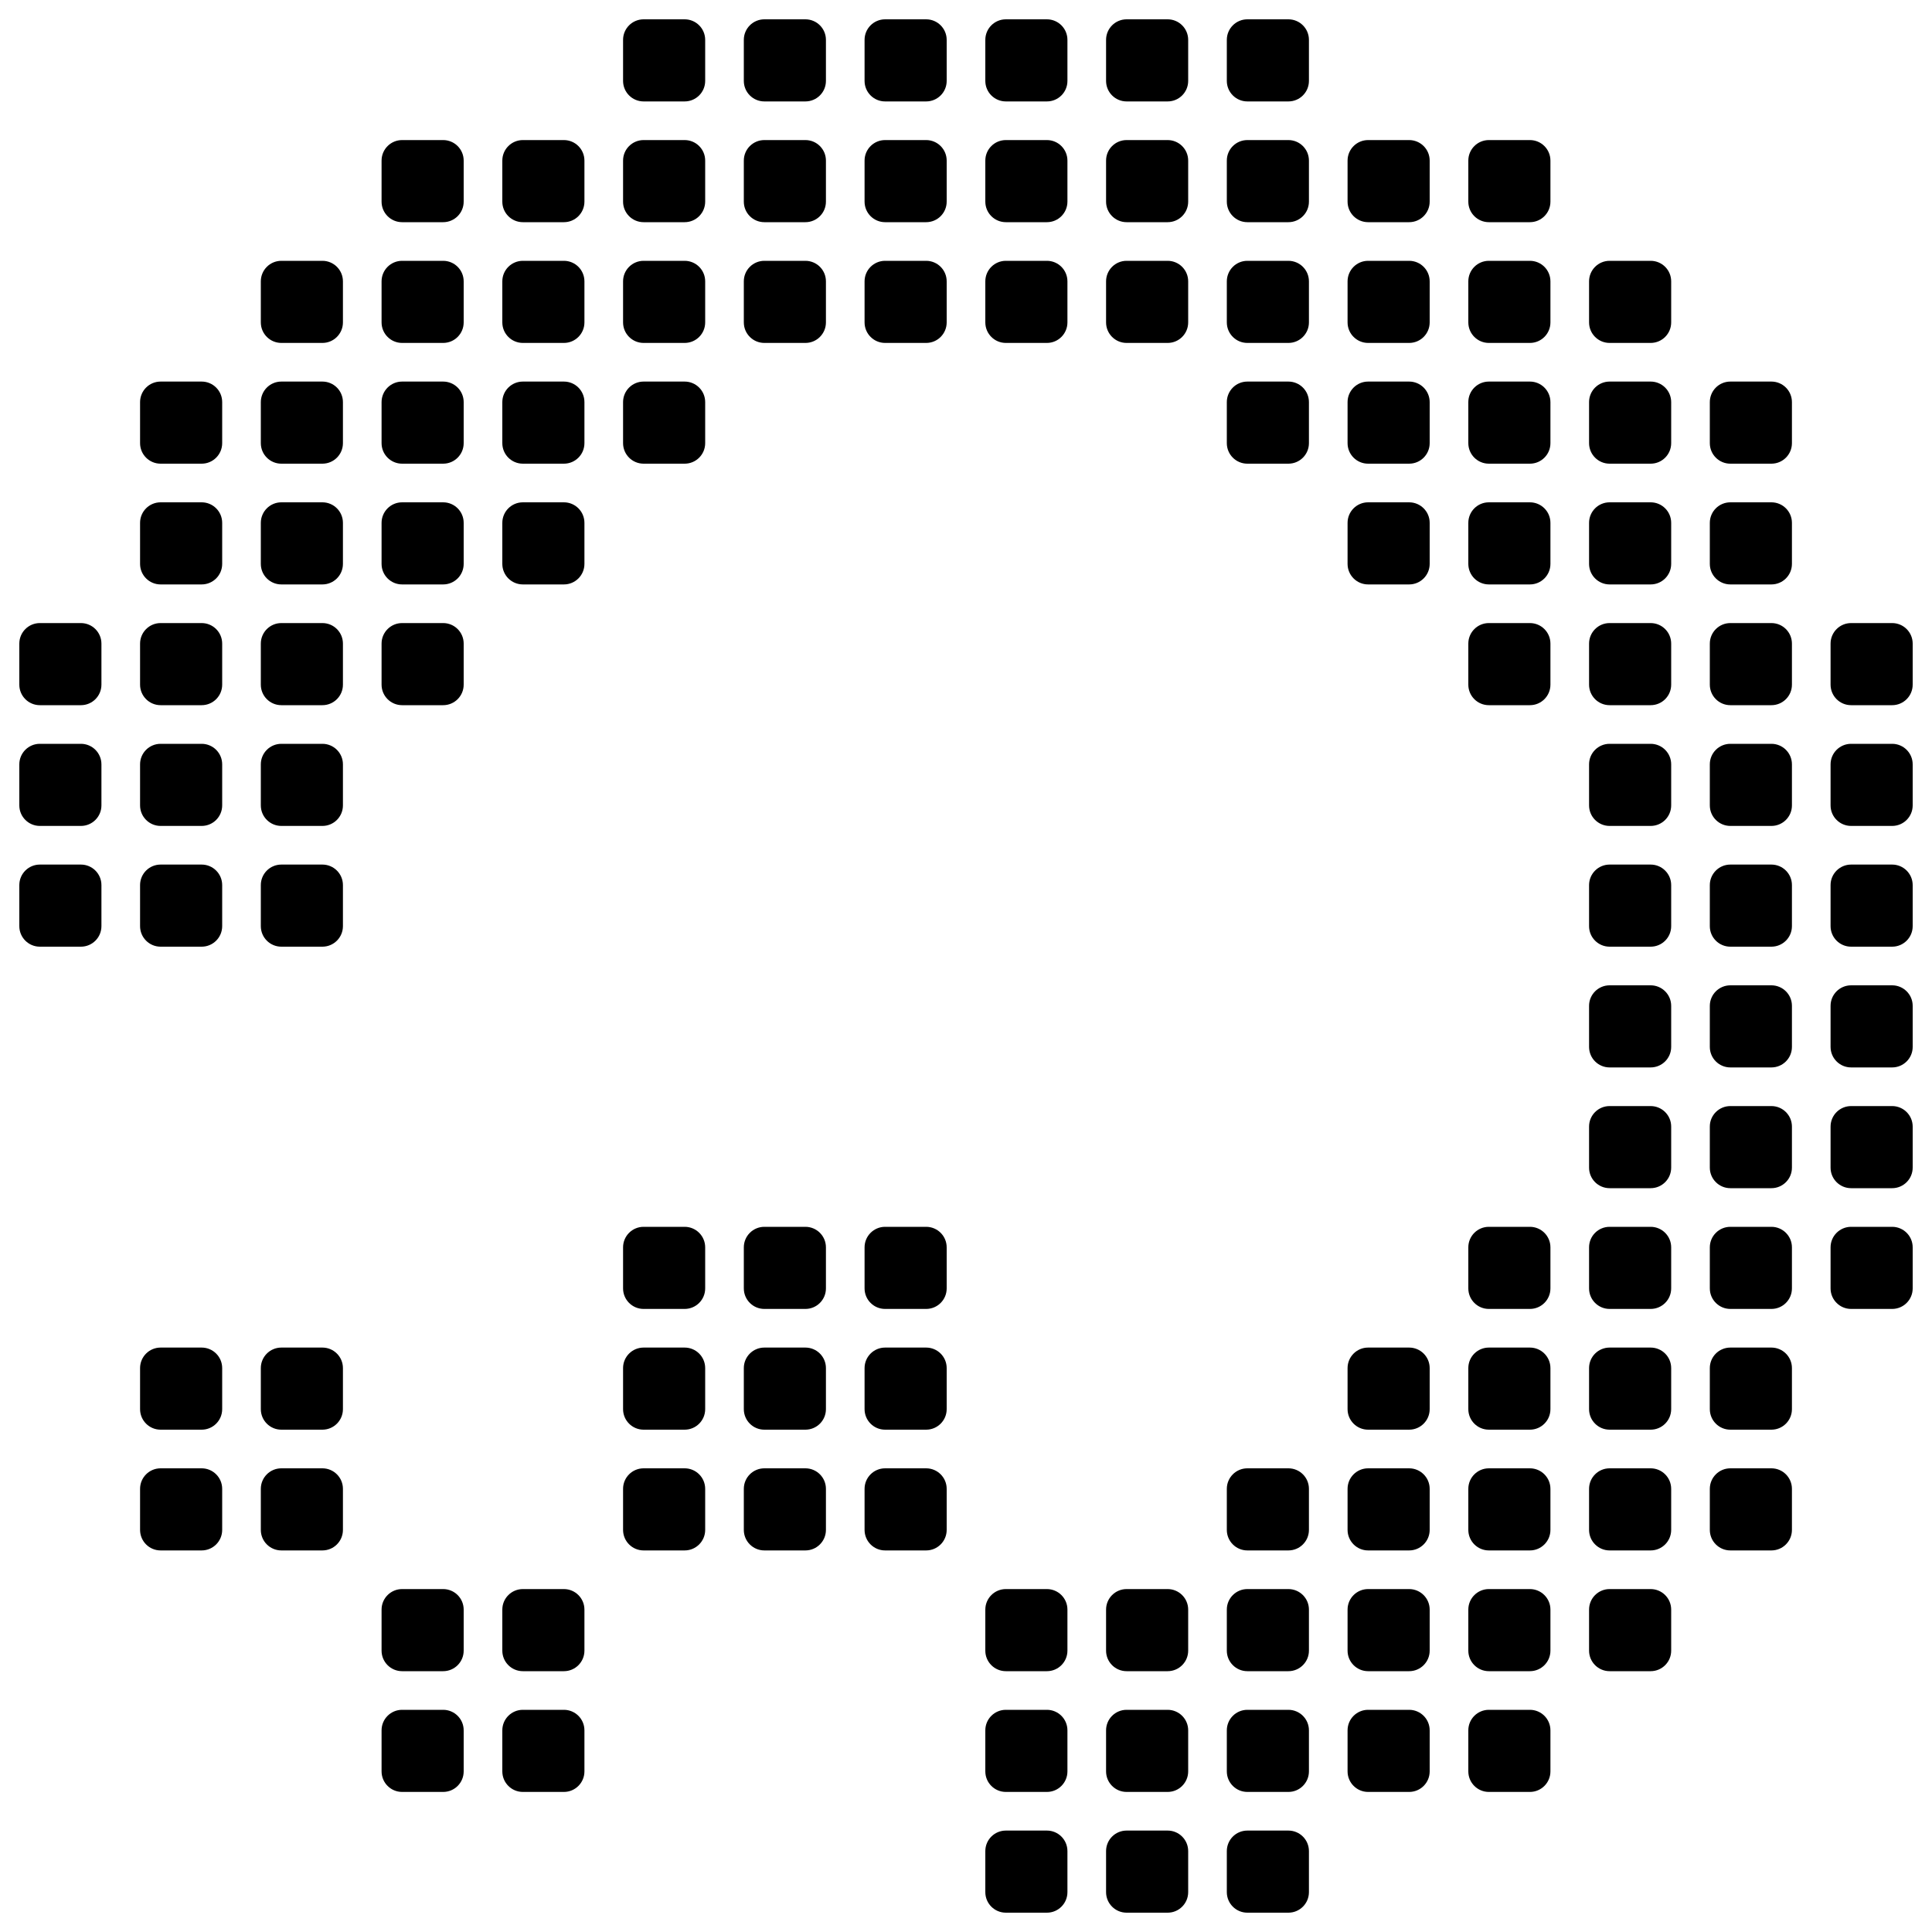
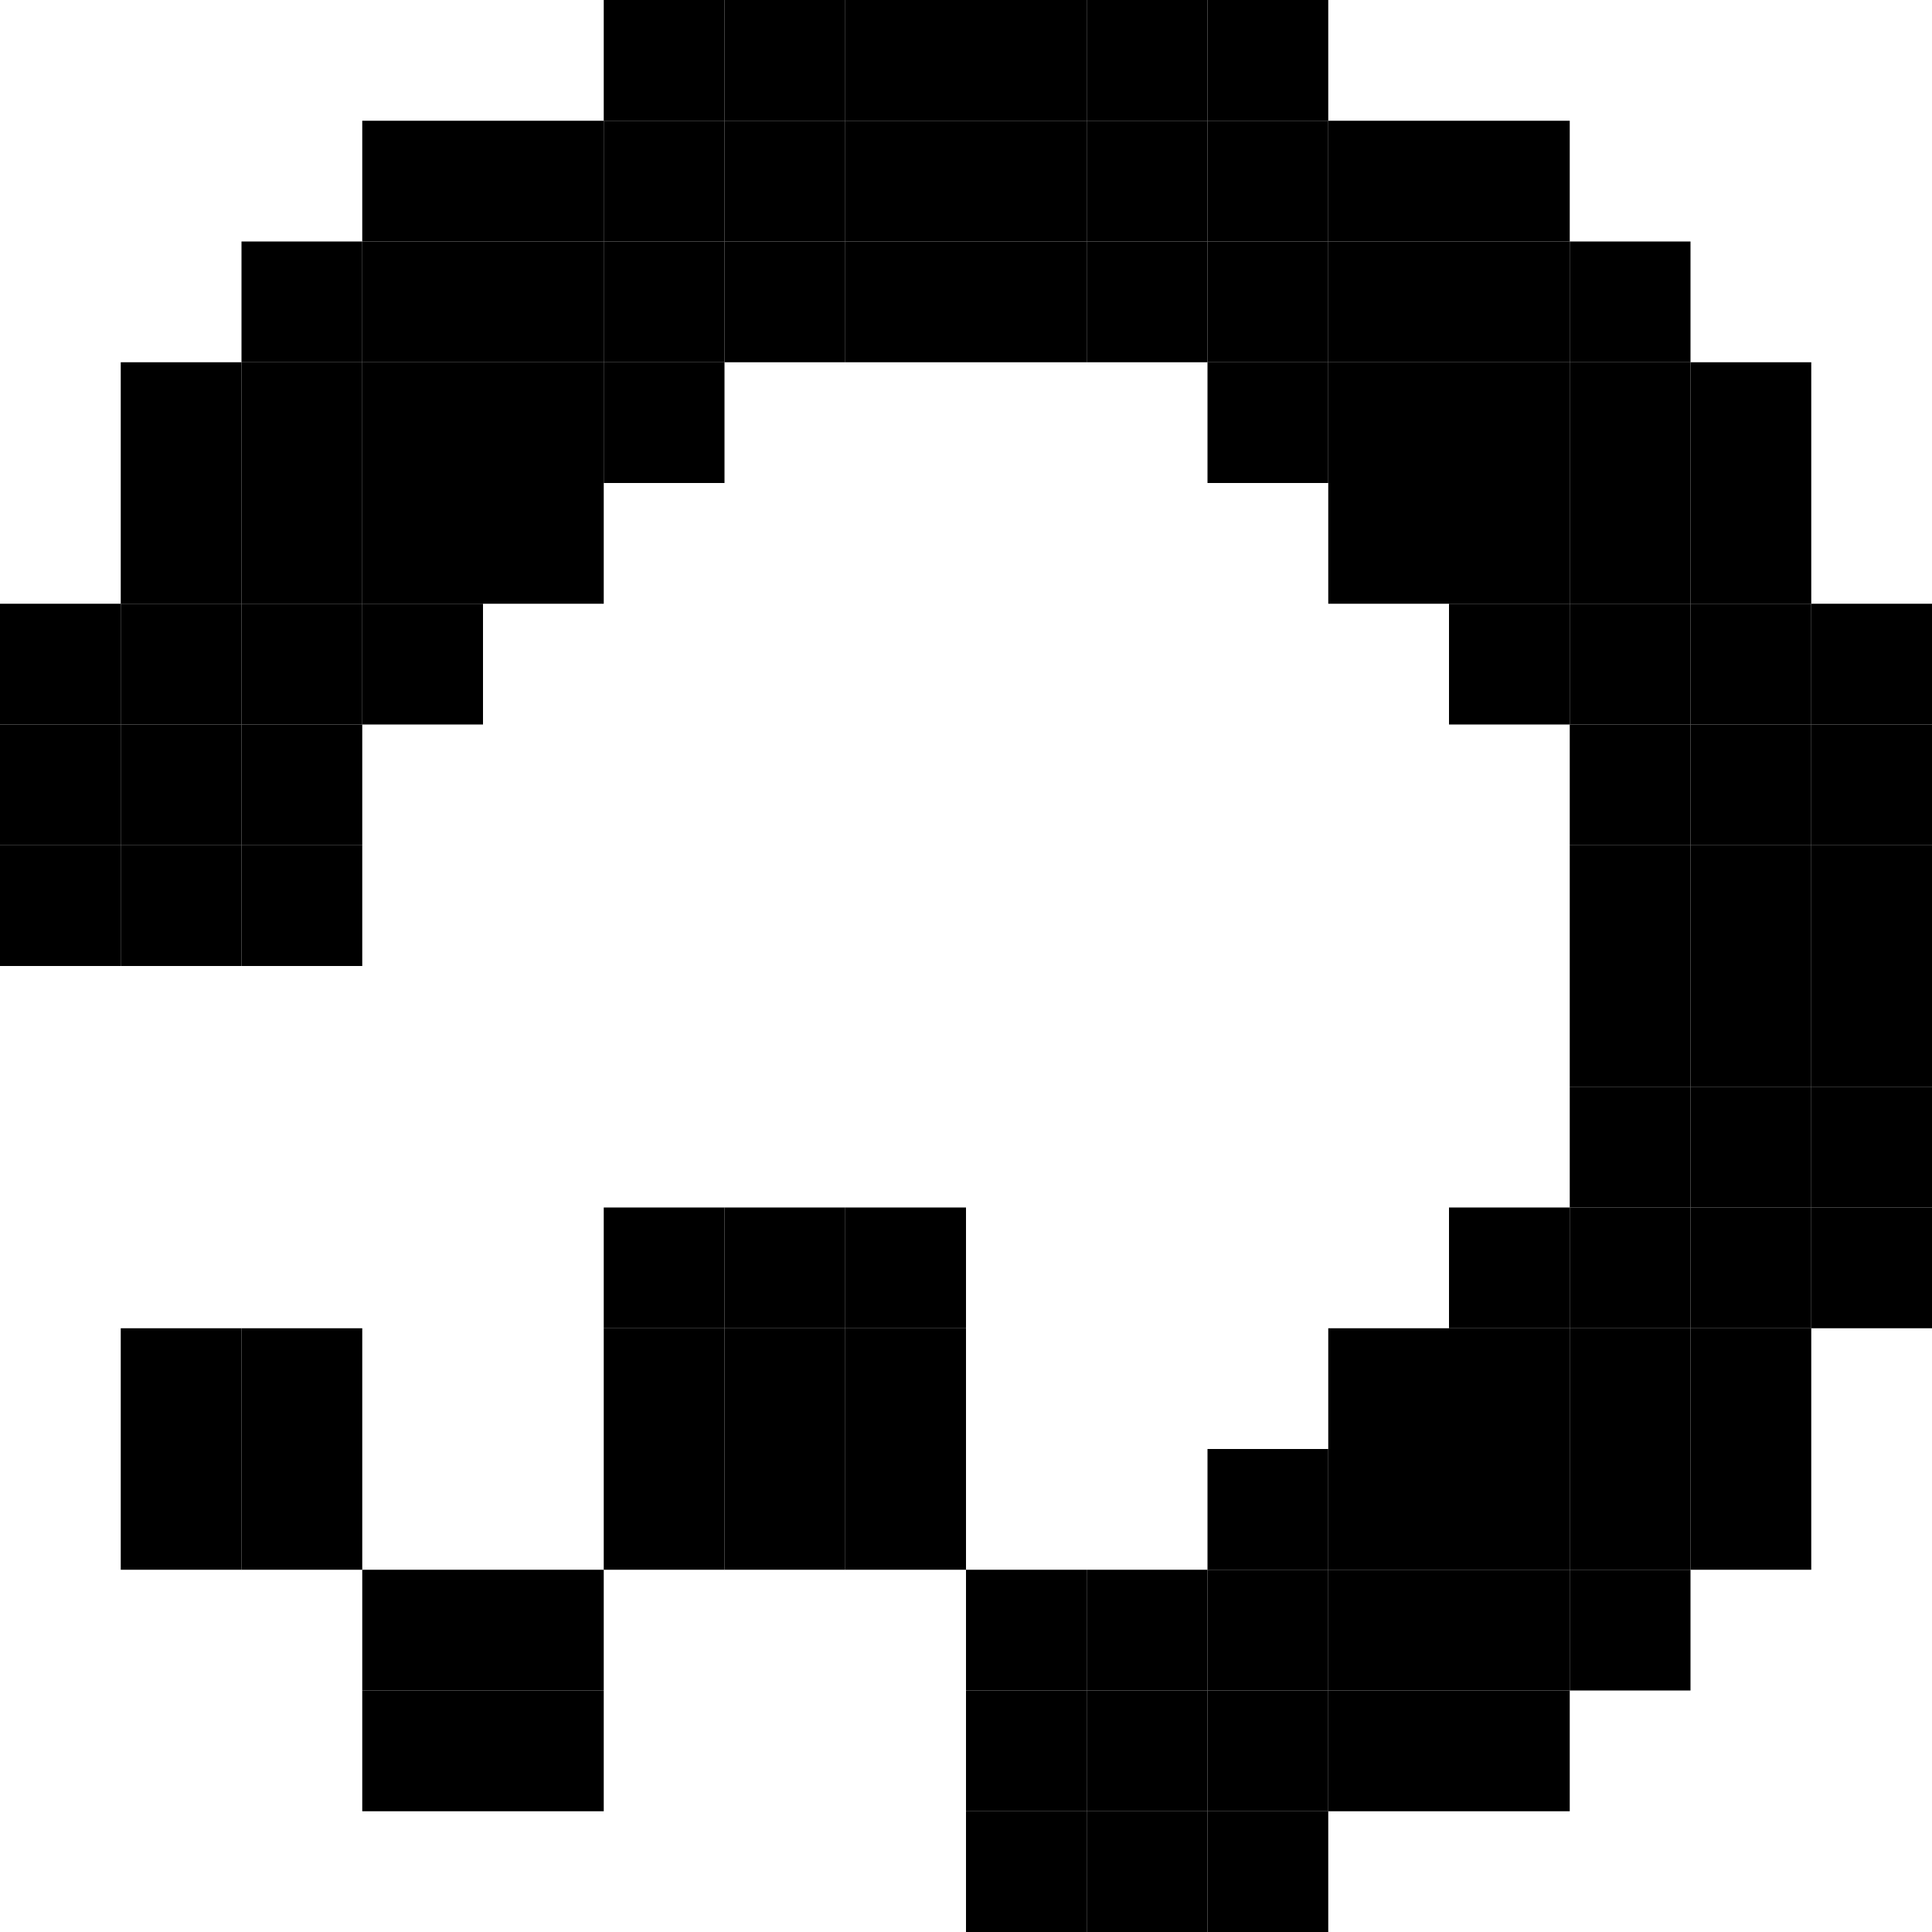
<svg xmlns="http://www.w3.org/2000/svg" viewBox="0 0 16 16" width="128" height="128" fill="currentColor" aria-hidden="true">
  <style>
.dsh-pl-tw{animation-name:dsh-pl-twinkle;animation-iteration-count:infinite;animation-timing-function:cubic-bezier(.33,0,.25,1)}
@keyframes dsh-pl-twinkle{0%,62%,100%{opacity:0.22}9%{opacity:1}}
@media (prefers-reduced-motion: reduce){.dsh-pl-tw{animation:none}}
</style>
-   <rect class="dsh-pl-tw" style="animation-duration:2.73s;animation-delay:-1.82s" x="5.16" y="0.16" width="0.68" height="0.68" rx="0.17" />
-   <rect class="dsh-pl-tw" style="animation-duration:2.3s;animation-delay:-1.88s" x="6.16" y="0.16" width="0.68" height="0.68" rx="0.17" />
-   <rect class="dsh-pl-tw" style="animation-duration:1.78s;animation-delay:-1.78s" x="7.16" y="0.16" width="0.68" height="0.68" rx="0.17" />
-   <rect class="dsh-pl-tw" style="animation-duration:2.04s;animation-delay:-1.2s" x="8.16" y="0.16" width="0.68" height="0.68" rx="0.17" />
-   <rect class="dsh-pl-tw" style="animation-duration:2.33s;animation-delay:-0.21s" x="9.16" y="0.16" width="0.68" height="0.68" rx="0.17" />
-   <rect class="dsh-pl-tw" style="animation-duration:2.23s;animation-delay:-0.25s" x="10.16" y="0.16" width="0.68" height="0.68" rx="0.17" />
-   <rect class="dsh-pl-tw" style="animation-duration:1.94s;animation-delay:-1.23s" x="3.16" y="1.16" width="0.68" height="0.68" rx="0.17" />
-   <rect class="dsh-pl-tw" style="animation-duration:3.27s;animation-delay:-1.54s" x="4.16" y="1.16" width="0.68" height="0.68" rx="0.17" />
-   <rect class="dsh-pl-tw" style="animation-duration:3.16s;animation-delay:-3.07s" x="5.16" y="1.16" width="0.68" height="0.68" rx="0.17" />
-   <rect class="dsh-pl-tw" style="animation-duration:2.91s;animation-delay:-2.2s" x="6.16" y="1.16" width="0.68" height="0.68" rx="0.17" />
-   <rect class="dsh-pl-tw" style="animation-duration:2.51s;animation-delay:-0.16s" x="7.16" y="1.16" width="0.68" height="0.68" rx="0.17" />
-   <rect class="dsh-pl-tw" style="animation-duration:2.01s;animation-delay:-0.05s" x="8.16" y="1.16" width="0.68" height="0.68" rx="0.17" />
-   <rect class="dsh-pl-tw" style="animation-duration:2.15s;animation-delay:-1.76s" x="9.16" y="1.16" width="0.68" height="0.68" rx="0.17" />
-   <rect class="dsh-pl-tw" style="animation-duration:2.63s;animation-delay:-0.6s" x="10.16" y="1.16" width="0.68" height="0.68" rx="0.17" />
-   <rect class="dsh-pl-tw" style="animation-duration:1.93s;animation-delay:-0.16s" x="11.16" y="1.16" width="0.68" height="0.68" rx="0.17" />
-   <rect class="dsh-pl-tw" style="animation-duration:2.07s;animation-delay:-1.72s" x="12.16" y="1.16" width="0.68" height="0.68" rx="0.17" />
-   <rect class="dsh-pl-tw" style="animation-duration:2.51s;animation-delay:-0.6s" x="2.16" y="2.16" width="0.68" height="0.68" rx="0.17" />
-   <rect class="dsh-pl-tw" style="animation-duration:1.99s;animation-delay:-1.74s" x="3.16" y="2.16" width="0.68" height="0.68" rx="0.17" />
-   <rect class="dsh-pl-tw" style="animation-duration:3.3s;animation-delay:-0.96s" x="4.16" y="2.16" width="0.68" height="0.68" rx="0.17" />
-   <rect class="dsh-pl-tw" style="animation-duration:2.78s;animation-delay:-0.19s" x="5.16" y="2.16" width="0.68" height="0.68" rx="0.17" />
-   <rect class="dsh-pl-tw" style="animation-duration:2.47s;animation-delay:-0.19s" x="6.16" y="2.16" width="0.68" height="0.68" rx="0.17" />
-   <rect class="dsh-pl-tw" style="animation-duration:2.72s;animation-delay:-2.67s" x="7.16" y="2.16" width="0.68" height="0.68" rx="0.17" />
-   <rect class="dsh-pl-tw" style="animation-duration:1.7s;animation-delay:-0.56s" x="8.16" y="2.16" width="0.68" height="0.68" rx="0.17" />
-   <rect class="dsh-pl-tw" style="animation-duration:2.4s;animation-delay:-0.56s" x="9.16" y="2.16" width="0.68" height="0.68" rx="0.17" />
-   <rect class="dsh-pl-tw" style="animation-duration:3.11s;animation-delay:-0.5s" x="10.16" y="2.16" width="0.68" height="0.68" rx="0.17" />
-   <rect class="dsh-pl-tw" style="animation-duration:1.67s;animation-delay:-1.31s" x="11.16" y="2.16" width="0.68" height="0.68" rx="0.17" />
-   <rect class="dsh-pl-tw" style="animation-duration:1.67s;animation-delay:-0.81s" x="12.16" y="2.16" width="0.68" height="0.68" rx="0.17" />
-   <rect class="dsh-pl-tw" style="animation-duration:2.2s;animation-delay:-0.17s" x="13.16" y="2.16" width="0.68" height="0.68" rx="0.17" />
-   <rect class="dsh-pl-tw" style="animation-duration:1.99s;animation-delay:-1.31s" x="1.16" y="3.16" width="0.68" height="0.68" rx="0.17" />
-   <rect class="dsh-pl-tw" style="animation-duration:2.58s;animation-delay:-0.43s" x="2.16" y="3.16" width="0.68" height="0.68" rx="0.17" />
-   <rect class="dsh-pl-tw" style="animation-duration:2s;animation-delay:-0.16s" x="3.16" y="3.16" width="0.68" height="0.68" rx="0.17" />
-   <rect class="dsh-pl-tw" style="animation-duration:2.77s;animation-delay:-1.4s" x="4.16" y="3.16" width="0.68" height="0.68" rx="0.17" />
-   <rect class="dsh-pl-tw" style="animation-duration:3.18s;animation-delay:-2.07s" x="5.16" y="3.16" width="0.68" height="0.68" rx="0.17" />
-   <rect class="dsh-pl-tw" style="animation-duration:2.22s;animation-delay:-1.14s" x="10.16" y="3.16" width="0.68" height="0.68" rx="0.17" />
-   <rect class="dsh-pl-tw" style="animation-duration:2.38s;animation-delay:-2.29s" x="11.16" y="3.16" width="0.68" height="0.68" rx="0.17" />
-   <rect class="dsh-pl-tw" style="animation-duration:1.86s;animation-delay:-1.53s" x="12.16" y="3.16" width="0.68" height="0.68" rx="0.17" />
-   <rect class="dsh-pl-tw" style="animation-duration:2.58s;animation-delay:-1.11s" x="13.16" y="3.16" width="0.68" height="0.68" rx="0.17" />
-   <rect class="dsh-pl-tw" style="animation-duration:2.53s;animation-delay:-0.19s" x="14.16" y="3.16" width="0.68" height="0.68" rx="0.17" />
-   <rect class="dsh-pl-tw" style="animation-duration:3.24s;animation-delay:-0.62s" x="1.16" y="4.16" width="0.68" height="0.68" rx="0.17" />
-   <rect class="dsh-pl-tw" style="animation-duration:2.33s;animation-delay:-1.09s" x="2.16" y="4.16" width="0.68" height="0.68" rx="0.17" />
-   <rect class="dsh-pl-tw" style="animation-duration:2.08s;animation-delay:-1.71s" x="3.16" y="4.16" width="0.68" height="0.68" rx="0.17" />
-   <rect class="dsh-pl-tw" style="animation-duration:2.21s;animation-delay:-0.15s" x="4.16" y="4.16" width="0.68" height="0.68" rx="0.17" />
-   <rect class="dsh-pl-tw" style="animation-duration:2.34s;animation-delay:-1.82s" x="11.16" y="4.16" width="0.68" height="0.68" rx="0.17" />
-   <rect class="dsh-pl-tw" style="animation-duration:2.09s;animation-delay:-1.95s" x="12.16" y="4.16" width="0.68" height="0.68" rx="0.17" />
-   <rect class="dsh-pl-tw" style="animation-duration:1.72s;animation-delay:-1.03s" x="13.16" y="4.16" width="0.68" height="0.68" rx="0.17" />
-   <rect class="dsh-pl-tw" style="animation-duration:3.33s;animation-delay:-0.55s" x="14.16" y="4.16" width="0.68" height="0.68" rx="0.17" />
-   <rect class="dsh-pl-tw" style="animation-duration:2.01s;animation-delay:-1.49s" x="0.16" y="5.16" width="0.68" height="0.68" rx="0.17" />
-   <rect class="dsh-pl-tw" style="animation-duration:2.54s;animation-delay:-0.5s" x="1.16" y="5.16" width="0.68" height="0.68" rx="0.17" />
-   <rect class="dsh-pl-tw" style="animation-duration:3.37s;animation-delay:-0.93s" x="2.16" y="5.16" width="0.68" height="0.68" rx="0.17" />
-   <rect class="dsh-pl-tw" style="animation-duration:2.38s;animation-delay:-1.1s" x="3.16" y="5.16" width="0.68" height="0.68" rx="0.17" />
-   <rect class="dsh-pl-tw" style="animation-duration:2.22s;animation-delay:-1.43s" x="12.16" y="5.16" width="0.68" height="0.68" rx="0.17" />
-   <rect class="dsh-pl-tw" style="animation-duration:1.67s;animation-delay:-0.2s" x="13.16" y="5.16" width="0.68" height="0.68" rx="0.17" />
-   <rect class="dsh-pl-tw" style="animation-duration:3.08s;animation-delay:-2.58s" x="14.16" y="5.16" width="0.68" height="0.68" rx="0.17" />
-   <rect class="dsh-pl-tw" style="animation-duration:3.3s;animation-delay:-0.88s" x="15.16" y="5.16" width="0.68" height="0.68" rx="0.17" />
-   <rect class="dsh-pl-tw" style="animation-duration:2.64s;animation-delay:-0.34s" x="0.16" y="6.16" width="0.68" height="0.68" rx="0.17" />
-   <rect class="dsh-pl-tw" style="animation-duration:2.42s;animation-delay:-0.94s" x="1.16" y="6.16" width="0.68" height="0.68" rx="0.17" />
-   <rect class="dsh-pl-tw" style="animation-duration:3.31s;animation-delay:-2.01s" x="2.16" y="6.16" width="0.68" height="0.68" rx="0.17" />
-   <rect class="dsh-pl-tw" style="animation-duration:2.33s;animation-delay:-1.93s" x="13.16" y="6.16" width="0.68" height="0.68" rx="0.17" />
-   <rect class="dsh-pl-tw" style="animation-duration:2.12s;animation-delay:-1.65s" x="14.16" y="6.16" width="0.68" height="0.68" rx="0.17" />
-   <rect class="dsh-pl-tw" style="animation-duration:2.85s;animation-delay:-0.6s" x="15.16" y="6.16" width="0.68" height="0.68" rx="0.17" />
-   <rect class="dsh-pl-tw" style="animation-duration:3.16s;animation-delay:-2.63s" x="0.16" y="7.16" width="0.68" height="0.68" rx="0.17" />
-   <rect class="dsh-pl-tw" style="animation-duration:2.86s;animation-delay:-0.33s" x="1.16" y="7.16" width="0.68" height="0.68" rx="0.17" />
-   <rect class="dsh-pl-tw" style="animation-duration:2.27s;animation-delay:-1.4s" x="2.16" y="7.16" width="0.68" height="0.68" rx="0.17" />
-   <rect class="dsh-pl-tw" style="animation-duration:2.42s;animation-delay:-2.23s" x="13.16" y="7.16" width="0.68" height="0.68" rx="0.17" />
-   <rect class="dsh-pl-tw" style="animation-duration:3.05s;animation-delay:-0.49s" x="14.16" y="7.16" width="0.68" height="0.68" rx="0.17" />
-   <rect class="dsh-pl-tw" style="animation-duration:2.57s;animation-delay:-1.4s" x="15.16" y="7.16" width="0.68" height="0.68" rx="0.17" />
-   <rect class="dsh-pl-tw" style="animation-duration:1.6s;animation-delay:-0.07s" x="13.16" y="8.16" width="0.68" height="0.68" rx="0.17" />
-   <rect class="dsh-pl-tw" style="animation-duration:3.12s;animation-delay:-0.84s" x="14.16" y="8.16" width="0.68" height="0.68" rx="0.17" />
-   <rect class="dsh-pl-tw" style="animation-duration:1.64s;animation-delay:-0.28s" x="15.16" y="8.16" width="0.68" height="0.68" rx="0.17" />
-   <rect class="dsh-pl-tw" style="animation-duration:2.29s;animation-delay:-0.2s" x="13.16" y="9.16" width="0.68" height="0.68" rx="0.17" />
-   <rect class="dsh-pl-tw" style="animation-duration:2.68s;animation-delay:-2.68s" x="14.16" y="9.16" width="0.68" height="0.68" rx="0.17" />
-   <rect class="dsh-pl-tw" style="animation-duration:2.37s;animation-delay:-1.11s" x="15.16" y="9.16" width="0.68" height="0.68" rx="0.17" />
-   <rect class="dsh-pl-tw" style="animation-duration:1.86s;animation-delay:-0.43s" x="5.16" y="10.16" width="0.68" height="0.68" rx="0.17" />
-   <rect class="dsh-pl-tw" style="animation-duration:3.3s;animation-delay:-1.22s" x="6.16" y="10.16" width="0.68" height="0.68" rx="0.17" />
-   <rect class="dsh-pl-tw" style="animation-duration:1.75s;animation-delay:-0.56s" x="7.16" y="10.16" width="0.68" height="0.68" rx="0.17" />
-   <rect class="dsh-pl-tw" style="animation-duration:1.75s;animation-delay:-0.08s" x="12.16" y="10.16" width="0.68" height="0.68" rx="0.17" />
-   <rect class="dsh-pl-tw" style="animation-duration:2.46s;animation-delay:-0.21s" x="13.16" y="10.16" width="0.68" height="0.68" rx="0.17" />
-   <rect class="dsh-pl-tw" style="animation-duration:2.22s;animation-delay:-0.19s" x="14.16" y="10.16" width="0.68" height="0.68" rx="0.17" />
-   <rect class="dsh-pl-tw" style="animation-duration:2.08s;animation-delay:-0.66s" x="15.16" y="10.16" width="0.68" height="0.68" rx="0.17" />
-   <rect class="dsh-pl-tw" style="animation-duration:2.04s;animation-delay:-1.5s" x="1.16" y="11.16" width="0.68" height="0.68" rx="0.17" />
-   <rect class="dsh-pl-tw" style="animation-duration:2.03s;animation-delay:-0.69s" x="2.16" y="11.16" width="0.68" height="0.68" rx="0.17" />
-   <rect class="dsh-pl-tw" style="animation-duration:2.35s;animation-delay:-1.48s" x="5.16" y="11.16" width="0.68" height="0.68" rx="0.17" />
-   <rect class="dsh-pl-tw" style="animation-duration:2.28s;animation-delay:-2.15s" x="6.16" y="11.16" width="0.68" height="0.68" rx="0.17" />
-   <rect class="dsh-pl-tw" style="animation-duration:1.7s;animation-delay:-0.7s" x="7.16" y="11.16" width="0.68" height="0.68" rx="0.17" />
-   <rect class="dsh-pl-tw" style="animation-duration:2.36s;animation-delay:-1.75s" x="11.16" y="11.16" width="0.68" height="0.68" rx="0.17" />
-   <rect class="dsh-pl-tw" style="animation-duration:2.9s;animation-delay:-2.72s" x="12.16" y="11.16" width="0.68" height="0.68" rx="0.17" />
-   <rect class="dsh-pl-tw" style="animation-duration:2.82s;animation-delay:-1.15s" x="13.16" y="11.16" width="0.68" height="0.68" rx="0.17" />
-   <rect class="dsh-pl-tw" style="animation-duration:2.63s;animation-delay:-0.88s" x="14.16" y="11.16" width="0.68" height="0.68" rx="0.17" />
-   <rect class="dsh-pl-tw" style="animation-duration:3.3s;animation-delay:-2.23s" x="1.16" y="12.16" width="0.68" height="0.68" rx="0.17" />
-   <rect class="dsh-pl-tw" style="animation-duration:1.66s;animation-delay:-0.97s" x="2.16" y="12.16" width="0.68" height="0.68" rx="0.17" />
-   <rect class="dsh-pl-tw" style="animation-duration:2.07s;animation-delay:-1.04s" x="5.16" y="12.16" width="0.68" height="0.68" rx="0.17" />
-   <rect class="dsh-pl-tw" style="animation-duration:3.35s;animation-delay:-3.28s" x="6.16" y="12.16" width="0.68" height="0.68" rx="0.17" />
-   <rect class="dsh-pl-tw" style="animation-duration:2.54s;animation-delay:-0.19s" x="7.16" y="12.16" width="0.68" height="0.68" rx="0.17" />
-   <rect class="dsh-pl-tw" style="animation-duration:2.53s;animation-delay:-0.69s" x="10.16" y="12.16" width="0.68" height="0.68" rx="0.17" />
-   <rect class="dsh-pl-tw" style="animation-duration:3.01s;animation-delay:-0.46s" x="11.16" y="12.16" width="0.68" height="0.68" rx="0.17" />
-   <rect class="dsh-pl-tw" style="animation-duration:2.88s;animation-delay:-0.89s" x="12.16" y="12.16" width="0.68" height="0.68" rx="0.17" />
-   <rect class="dsh-pl-tw" style="animation-duration:2.82s;animation-delay:-0.35s" x="13.16" y="12.16" width="0.68" height="0.68" rx="0.17" />
-   <rect class="dsh-pl-tw" style="animation-duration:2.59s;animation-delay:-1.26s" x="14.16" y="12.16" width="0.68" height="0.68" rx="0.17" />
-   <rect class="dsh-pl-tw" style="animation-duration:2.03s;animation-delay:-0.84s" x="3.16" y="13.16" width="0.68" height="0.68" rx="0.17" />
-   <rect class="dsh-pl-tw" style="animation-duration:2.3s;animation-delay:-0.06s" x="4.16" y="13.16" width="0.68" height="0.68" rx="0.17" />
-   <rect class="dsh-pl-tw" style="animation-duration:3.15s;animation-delay:-2.87s" x="8.16" y="13.16" width="0.68" height="0.68" rx="0.17" />
-   <rect class="dsh-pl-tw" style="animation-duration:2.67s;animation-delay:-1.6s" x="9.16" y="13.16" width="0.68" height="0.68" rx="0.17" />
-   <rect class="dsh-pl-tw" style="animation-duration:2.9s;animation-delay:-2.67s" x="10.16" y="13.16" width="0.68" height="0.68" rx="0.17" />
-   <rect class="dsh-pl-tw" style="animation-duration:2.12s;animation-delay:-2.08s" x="11.16" y="13.16" width="0.68" height="0.68" rx="0.17" />
-   <rect class="dsh-pl-tw" style="animation-duration:1.61s;animation-delay:-0.1s" x="12.16" y="13.16" width="0.68" height="0.68" rx="0.17" />
-   <rect class="dsh-pl-tw" style="animation-duration:2s;animation-delay:-1.05s" x="13.16" y="13.16" width="0.68" height="0.68" rx="0.17" />
-   <rect class="dsh-pl-tw" style="animation-duration:3.1s;animation-delay:-1.05s" x="3.16" y="14.16" width="0.68" height="0.68" rx="0.17" />
-   <rect class="dsh-pl-tw" style="animation-duration:2.97s;animation-delay:-2.64s" x="4.16" y="14.16" width="0.68" height="0.68" rx="0.17" />
-   <rect class="dsh-pl-tw" style="animation-duration:3.01s;animation-delay:-1.74s" x="8.16" y="14.16" width="0.68" height="0.68" rx="0.17" />
-   <rect class="dsh-pl-tw" style="animation-duration:2.57s;animation-delay:-1.92s" x="9.16" y="14.16" width="0.68" height="0.68" rx="0.17" />
-   <rect class="dsh-pl-tw" style="animation-duration:2.47s;animation-delay:-0.61s" x="10.16" y="14.16" width="0.68" height="0.68" rx="0.17" />
-   <rect class="dsh-pl-tw" style="animation-duration:2.25s;animation-delay:-2.19s" x="11.16" y="14.16" width="0.68" height="0.68" rx="0.17" />
-   <rect class="dsh-pl-tw" style="animation-duration:3.29s;animation-delay:-2.34s" x="12.16" y="14.16" width="0.68" height="0.68" rx="0.17" />
-   <rect class="dsh-pl-tw" style="animation-duration:3.31s;animation-delay:-0.66s" x="8.16" y="15.16" width="0.68" height="0.68" rx="0.17" />
-   <rect class="dsh-pl-tw" style="animation-duration:3.14s;animation-delay:-1.05s" x="9.16" y="15.16" width="0.68" height="0.68" rx="0.17" />
-   <rect class="dsh-pl-tw" style="animation-duration:2.75s;animation-delay:-2.69s" x="10.16" y="15.16" width="0.68" height="0.68" rx="0.17" />
+   <rect class="dsh-pl-tw" style="animation-duration:2.73s;animation-delay:-1.82s" x="5" y="0" width="1" height="1" clip-path="inset(10%)" />
+   <rect class="dsh-pl-tw" style="animation-duration:2.3s;animation-delay:-1.88s" x="6" y="0" width="1" height="1" clip-path="inset(10%)" />
+   <rect class="dsh-pl-tw" style="animation-duration:1.78s;animation-delay:-1.78s" x="7" y="0" width="1" height="1" clip-path="inset(10%)" />
+   <rect class="dsh-pl-tw" style="animation-duration:2.04s;animation-delay:-1.2s" x="8" y="0" width="1" height="1" clip-path="inset(10%)" />
+   <rect class="dsh-pl-tw" style="animation-duration:2.33s;animation-delay:-0.21s" x="9" y="0" width="1" height="1" clip-path="inset(10%)" />
+   <rect class="dsh-pl-tw" style="animation-duration:2.23s;animation-delay:-0.25s" x="10" y="0" width="1" height="1" clip-path="inset(10%)" />
+   <rect class="dsh-pl-tw" style="animation-duration:1.94s;animation-delay:-1.23s" x="3" y="1" width="1" height="1" clip-path="inset(10%)" />
+   <rect class="dsh-pl-tw" style="animation-duration:3.27s;animation-delay:-1.54s" x="4" y="1" width="1" height="1" clip-path="inset(10%)" />
+   <rect class="dsh-pl-tw" style="animation-duration:3.16s;animation-delay:-3.07s" x="5" y="1" width="1" height="1" clip-path="inset(10%)" />
+   <rect class="dsh-pl-tw" style="animation-duration:2.91s;animation-delay:-2.2s" x="6" y="1" width="1" height="1" clip-path="inset(10%)" />
+   <rect class="dsh-pl-tw" style="animation-duration:2.51s;animation-delay:-0.16s" x="7" y="1" width="1" height="1" clip-path="inset(10%)" />
+   <rect class="dsh-pl-tw" style="animation-duration:2.01s;animation-delay:-0.05s" x="8" y="1" width="1" height="1" clip-path="inset(10%)" />
+   <rect class="dsh-pl-tw" style="animation-duration:2.15s;animation-delay:-1.76s" x="9" y="1" width="1" height="1" clip-path="inset(10%)" />
+   <rect class="dsh-pl-tw" style="animation-duration:2.63s;animation-delay:-0.6s" x="10" y="1" width="1" height="1" clip-path="inset(10%)" />
+   <rect class="dsh-pl-tw" style="animation-duration:1.93s;animation-delay:-0.16s" x="11" y="1" width="1" height="1" clip-path="inset(10%)" />
+   <rect class="dsh-pl-tw" style="animation-duration:2.07s;animation-delay:-1.72s" x="12" y="1" width="1" height="1" clip-path="inset(10%)" />
+   <rect class="dsh-pl-tw" style="animation-duration:2.51s;animation-delay:-0.6s" x="2" y="2" width="1" height="1" clip-path="inset(10%)" />
+   <rect class="dsh-pl-tw" style="animation-duration:1.99s;animation-delay:-1.74s" x="3" y="2" width="1" height="1" clip-path="inset(10%)" />
+   <rect class="dsh-pl-tw" style="animation-duration:3.3s;animation-delay:-0.96s" x="4" y="2" width="1" height="1" clip-path="inset(10%)" />
+   <rect class="dsh-pl-tw" style="animation-duration:2.78s;animation-delay:-0.19s" x="5" y="2" width="1" height="1" clip-path="inset(10%)" />
+   <rect class="dsh-pl-tw" style="animation-duration:2.47s;animation-delay:-0.19s" x="6" y="2" width="1" height="1" clip-path="inset(10%)" />
+   <rect class="dsh-pl-tw" style="animation-duration:2.72s;animation-delay:-2.67s" x="7" y="2" width="1" height="1" clip-path="inset(10%)" />
+   <rect class="dsh-pl-tw" style="animation-duration:1.7s;animation-delay:-0.56s" x="8" y="2" width="1" height="1" clip-path="inset(10%)" />
+   <rect class="dsh-pl-tw" style="animation-duration:2.4s;animation-delay:-0.56s" x="9" y="2" width="1" height="1" clip-path="inset(10%)" />
+   <rect class="dsh-pl-tw" style="animation-duration:3.11s;animation-delay:-0.5s" x="10" y="2" width="1" height="1" clip-path="inset(10%)" />
+   <rect class="dsh-pl-tw" style="animation-duration:1.67s;animation-delay:-1.31s" x="11" y="2" width="1" height="1" clip-path="inset(10%)" />
+   <rect class="dsh-pl-tw" style="animation-duration:1.67s;animation-delay:-0.81s" x="12" y="2" width="1" height="1" clip-path="inset(10%)" />
+   <rect class="dsh-pl-tw" style="animation-duration:2.2s;animation-delay:-0.17s" x="13" y="2" width="1" height="1" clip-path="inset(10%)" />
+   <rect class="dsh-pl-tw" style="animation-duration:1.99s;animation-delay:-1.31s" x="1" y="3" width="1" height="1" clip-path="inset(10%)" />
+   <rect class="dsh-pl-tw" style="animation-duration:2.58s;animation-delay:-0.43s" x="2" y="3" width="1" height="1" clip-path="inset(10%)" />
+   <rect class="dsh-pl-tw" style="animation-duration:2s;animation-delay:-0.16s" x="3" y="3" width="1" height="1" clip-path="inset(10%)" />
+   <rect class="dsh-pl-tw" style="animation-duration:2.77s;animation-delay:-1.4s" x="4" y="3" width="1" height="1" clip-path="inset(10%)" />
+   <rect class="dsh-pl-tw" style="animation-duration:3.18s;animation-delay:-2.07s" x="5" y="3" width="1" height="1" clip-path="inset(10%)" />
+   <rect class="dsh-pl-tw" style="animation-duration:2.22s;animation-delay:-1.14s" x="10" y="3" width="1" height="1" clip-path="inset(10%)" />
+   <rect class="dsh-pl-tw" style="animation-duration:2.38s;animation-delay:-2.29s" x="11" y="3" width="1" height="1" clip-path="inset(10%)" />
+   <rect class="dsh-pl-tw" style="animation-duration:1.86s;animation-delay:-1.53s" x="12" y="3" width="1" height="1" clip-path="inset(10%)" />
+   <rect class="dsh-pl-tw" style="animation-duration:2.58s;animation-delay:-1.11s" x="13" y="3" width="1" height="1" clip-path="inset(10%)" />
+   <rect class="dsh-pl-tw" style="animation-duration:2.53s;animation-delay:-0.19s" x="14" y="3" width="1" height="1" clip-path="inset(10%)" />
+   <rect class="dsh-pl-tw" style="animation-duration:3.24s;animation-delay:-0.62s" x="1" y="4" width="1" height="1" clip-path="inset(10%)" />
+   <rect class="dsh-pl-tw" style="animation-duration:2.33s;animation-delay:-1.09s" x="2" y="4" width="1" height="1" clip-path="inset(10%)" />
+   <rect class="dsh-pl-tw" style="animation-duration:2.08s;animation-delay:-1.71s" x="3" y="4" width="1" height="1" clip-path="inset(10%)" />
+   <rect class="dsh-pl-tw" style="animation-duration:2.21s;animation-delay:-0.15s" x="4" y="4" width="1" height="1" clip-path="inset(10%)" />
+   <rect class="dsh-pl-tw" style="animation-duration:2.34s;animation-delay:-1.82s" x="11" y="4" width="1" height="1" clip-path="inset(10%)" />
+   <rect class="dsh-pl-tw" style="animation-duration:2.09s;animation-delay:-1.95s" x="12" y="4" width="1" height="1" clip-path="inset(10%)" />
+   <rect class="dsh-pl-tw" style="animation-duration:1.72s;animation-delay:-1.03s" x="13" y="4" width="1" height="1" clip-path="inset(10%)" />
+   <rect class="dsh-pl-tw" style="animation-duration:3.33s;animation-delay:-0.55s" x="14" y="4" width="1" height="1" clip-path="inset(10%)" />
+   <rect class="dsh-pl-tw" style="animation-duration:2.01s;animation-delay:-1.49s" x="0" y="5" width="1" height="1" clip-path="inset(10%)" />
+   <rect class="dsh-pl-tw" style="animation-duration:2.54s;animation-delay:-0.5s" x="1" y="5" width="1" height="1" clip-path="inset(10%)" />
+   <rect class="dsh-pl-tw" style="animation-duration:3.37s;animation-delay:-0.93s" x="2" y="5" width="1" height="1" clip-path="inset(10%)" />
+   <rect class="dsh-pl-tw" style="animation-duration:2.38s;animation-delay:-1.1s" x="3" y="5" width="1" height="1" clip-path="inset(10%)" />
+   <rect class="dsh-pl-tw" style="animation-duration:2.22s;animation-delay:-1.43s" x="12" y="5" width="1" height="1" clip-path="inset(10%)" />
+   <rect class="dsh-pl-tw" style="animation-duration:1.67s;animation-delay:-0.2s" x="13" y="5" width="1" height="1" clip-path="inset(10%)" />
+   <rect class="dsh-pl-tw" style="animation-duration:3.08s;animation-delay:-2.58s" x="14" y="5" width="1" height="1" clip-path="inset(10%)" />
+   <rect class="dsh-pl-tw" style="animation-duration:3.3s;animation-delay:-0.88s" x="15" y="5" width="1" height="1" clip-path="inset(10%)" />
+   <rect class="dsh-pl-tw" style="animation-duration:2.64s;animation-delay:-0.34s" x="0" y="6" width="1" height="1" clip-path="inset(10%)" />
+   <rect class="dsh-pl-tw" style="animation-duration:2.42s;animation-delay:-0.94s" x="1" y="6" width="1" height="1" clip-path="inset(10%)" />
+   <rect class="dsh-pl-tw" style="animation-duration:3.31s;animation-delay:-2.01s" x="2" y="6" width="1" height="1" clip-path="inset(10%)" />
+   <rect class="dsh-pl-tw" style="animation-duration:2.33s;animation-delay:-1.93s" x="13" y="6" width="1" height="1" clip-path="inset(10%)" />
+   <rect class="dsh-pl-tw" style="animation-duration:2.12s;animation-delay:-1.65s" x="14" y="6" width="1" height="1" clip-path="inset(10%)" />
+   <rect class="dsh-pl-tw" style="animation-duration:2.85s;animation-delay:-0.6s" x="15" y="6" width="1" height="1" clip-path="inset(10%)" />
+   <rect class="dsh-pl-tw" style="animation-duration:3.16s;animation-delay:-2.63s" x="0" y="7" width="1" height="1" clip-path="inset(10%)" />
+   <rect class="dsh-pl-tw" style="animation-duration:2.86s;animation-delay:-0.33s" x="1" y="7" width="1" height="1" clip-path="inset(10%)" />
+   <rect class="dsh-pl-tw" style="animation-duration:2.27s;animation-delay:-1.4s" x="2" y="7" width="1" height="1" clip-path="inset(10%)" />
+   <rect class="dsh-pl-tw" style="animation-duration:2.42s;animation-delay:-2.23s" x="13" y="7" width="1" height="1" clip-path="inset(10%)" />
+   <rect class="dsh-pl-tw" style="animation-duration:3.05s;animation-delay:-0.49s" x="14" y="7" width="1" height="1" clip-path="inset(10%)" />
+   <rect class="dsh-pl-tw" style="animation-duration:2.57s;animation-delay:-1.4s" x="15" y="7" width="1" height="1" clip-path="inset(10%)" />
+   <rect class="dsh-pl-tw" style="animation-duration:1.6s;animation-delay:-0.07s" x="13" y="8" width="1" height="1" clip-path="inset(10%)" />
+   <rect class="dsh-pl-tw" style="animation-duration:3.12s;animation-delay:-0.84s" x="14" y="8" width="1" height="1" clip-path="inset(10%)" />
+   <rect class="dsh-pl-tw" style="animation-duration:1.64s;animation-delay:-0.28s" x="15" y="8" width="1" height="1" clip-path="inset(10%)" />
+   <rect class="dsh-pl-tw" style="animation-duration:2.29s;animation-delay:-0.2s" x="13" y="9" width="1" height="1" clip-path="inset(10%)" />
+   <rect class="dsh-pl-tw" style="animation-duration:2.68s;animation-delay:-2.68s" x="14" y="9" width="1" height="1" clip-path="inset(10%)" />
+   <rect class="dsh-pl-tw" style="animation-duration:2.37s;animation-delay:-1.11s" x="15" y="9" width="1" height="1" clip-path="inset(10%)" />
+   <rect class="dsh-pl-tw" style="animation-duration:1.86s;animation-delay:-0.43s" x="5" y="10" width="1" height="1" clip-path="inset(10%)" />
+   <rect class="dsh-pl-tw" style="animation-duration:3.3s;animation-delay:-1.22s" x="6" y="10" width="1" height="1" clip-path="inset(10%)" />
+   <rect class="dsh-pl-tw" style="animation-duration:1.75s;animation-delay:-0.56s" x="7" y="10" width="1" height="1" clip-path="inset(10%)" />
+   <rect class="dsh-pl-tw" style="animation-duration:1.75s;animation-delay:-0.08s" x="12" y="10" width="1" height="1" clip-path="inset(10%)" />
+   <rect class="dsh-pl-tw" style="animation-duration:2.46s;animation-delay:-0.21s" x="13" y="10" width="1" height="1" clip-path="inset(10%)" />
+   <rect class="dsh-pl-tw" style="animation-duration:2.22s;animation-delay:-0.19s" x="14" y="10" width="1" height="1" clip-path="inset(10%)" />
+   <rect class="dsh-pl-tw" style="animation-duration:2.08s;animation-delay:-0.66s" x="15" y="10" width="1" height="1" clip-path="inset(10%)" />
+   <rect class="dsh-pl-tw" style="animation-duration:2.04s;animation-delay:-1.5s" x="1" y="11" width="1" height="1" clip-path="inset(10%)" />
+   <rect class="dsh-pl-tw" style="animation-duration:2.03s;animation-delay:-0.69s" x="2" y="11" width="1" height="1" clip-path="inset(10%)" />
+   <rect class="dsh-pl-tw" style="animation-duration:2.35s;animation-delay:-1.48s" x="5" y="11" width="1" height="1" clip-path="inset(10%)" />
+   <rect class="dsh-pl-tw" style="animation-duration:2.28s;animation-delay:-2.15s" x="6" y="11" width="1" height="1" clip-path="inset(10%)" />
+   <rect class="dsh-pl-tw" style="animation-duration:1.7s;animation-delay:-0.7s" x="7" y="11" width="1" height="1" clip-path="inset(10%)" />
+   <rect class="dsh-pl-tw" style="animation-duration:2.36s;animation-delay:-1.75s" x="11" y="11" width="1" height="1" clip-path="inset(10%)" />
+   <rect class="dsh-pl-tw" style="animation-duration:2.9s;animation-delay:-2.72s" x="12" y="11" width="1" height="1" clip-path="inset(10%)" />
+   <rect class="dsh-pl-tw" style="animation-duration:2.82s;animation-delay:-1.15s" x="13" y="11" width="1" height="1" clip-path="inset(10%)" />
+   <rect class="dsh-pl-tw" style="animation-duration:2.63s;animation-delay:-0.88s" x="14" y="11" width="1" height="1" clip-path="inset(10%)" />
+   <rect class="dsh-pl-tw" style="animation-duration:3.3s;animation-delay:-2.23s" x="1" y="12" width="1" height="1" clip-path="inset(10%)" />
+   <rect class="dsh-pl-tw" style="animation-duration:1.66s;animation-delay:-0.97s" x="2" y="12" width="1" height="1" clip-path="inset(10%)" />
+   <rect class="dsh-pl-tw" style="animation-duration:2.07s;animation-delay:-1.04s" x="5" y="12" width="1" height="1" clip-path="inset(10%)" />
+   <rect class="dsh-pl-tw" style="animation-duration:3.35s;animation-delay:-3.28s" x="6" y="12" width="1" height="1" clip-path="inset(10%)" />
+   <rect class="dsh-pl-tw" style="animation-duration:2.54s;animation-delay:-0.19s" x="7" y="12" width="1" height="1" clip-path="inset(10%)" />
+   <rect class="dsh-pl-tw" style="animation-duration:2.53s;animation-delay:-0.69s" x="10" y="12" width="1" height="1" clip-path="inset(10%)" />
+   <rect class="dsh-pl-tw" style="animation-duration:3.01s;animation-delay:-0.46s" x="11" y="12" width="1" height="1" clip-path="inset(10%)" />
+   <rect class="dsh-pl-tw" style="animation-duration:2.88s;animation-delay:-0.89s" x="12" y="12" width="1" height="1" clip-path="inset(10%)" />
+   <rect class="dsh-pl-tw" style="animation-duration:2.82s;animation-delay:-0.35s" x="13" y="12" width="1" height="1" clip-path="inset(10%)" />
+   <rect class="dsh-pl-tw" style="animation-duration:2.59s;animation-delay:-1.26s" x="14" y="12" width="1" height="1" clip-path="inset(10%)" />
+   <rect class="dsh-pl-tw" style="animation-duration:2.03s;animation-delay:-0.84s" x="3" y="13" width="1" height="1" clip-path="inset(10%)" />
+   <rect class="dsh-pl-tw" style="animation-duration:2.3s;animation-delay:-0.06s" x="4" y="13" width="1" height="1" clip-path="inset(10%)" />
+   <rect class="dsh-pl-tw" style="animation-duration:3.15s;animation-delay:-2.87s" x="8" y="13" width="1" height="1" clip-path="inset(10%)" />
+   <rect class="dsh-pl-tw" style="animation-duration:2.67s;animation-delay:-1.6s" x="9" y="13" width="1" height="1" clip-path="inset(10%)" />
+   <rect class="dsh-pl-tw" style="animation-duration:2.9s;animation-delay:-2.67s" x="10" y="13" width="1" height="1" clip-path="inset(10%)" />
+   <rect class="dsh-pl-tw" style="animation-duration:2.12s;animation-delay:-2.08s" x="11" y="13" width="1" height="1" clip-path="inset(10%)" />
+   <rect class="dsh-pl-tw" style="animation-duration:1.61s;animation-delay:-0.1s" x="12" y="13" width="1" height="1" clip-path="inset(10%)" />
+   <rect class="dsh-pl-tw" style="animation-duration:2s;animation-delay:-1.05s" x="13" y="13" width="1" height="1" clip-path="inset(10%)" />
+   <rect class="dsh-pl-tw" style="animation-duration:3.1s;animation-delay:-1.05s" x="3" y="14" width="1" height="1" clip-path="inset(10%)" />
+   <rect class="dsh-pl-tw" style="animation-duration:2.97s;animation-delay:-2.64s" x="4" y="14" width="1" height="1" clip-path="inset(10%)" />
+   <rect class="dsh-pl-tw" style="animation-duration:3.01s;animation-delay:-1.74s" x="8" y="14" width="1" height="1" clip-path="inset(10%)" />
+   <rect class="dsh-pl-tw" style="animation-duration:2.57s;animation-delay:-1.92s" x="9" y="14" width="1" height="1" clip-path="inset(10%)" />
+   <rect class="dsh-pl-tw" style="animation-duration:2.47s;animation-delay:-0.61s" x="10" y="14" width="1" height="1" clip-path="inset(10%)" />
+   <rect class="dsh-pl-tw" style="animation-duration:2.25s;animation-delay:-2.19s" x="11" y="14" width="1" height="1" clip-path="inset(10%)" />
+   <rect class="dsh-pl-tw" style="animation-duration:3.29s;animation-delay:-2.34s" x="12" y="14" width="1" height="1" clip-path="inset(10%)" />
+   <rect class="dsh-pl-tw" style="animation-duration:3.31s;animation-delay:-0.66s" x="8" y="15" width="1" height="1" clip-path="inset(10%)" />
+   <rect class="dsh-pl-tw" style="animation-duration:3.14s;animation-delay:-1.05s" x="9" y="15" width="1" height="1" clip-path="inset(10%)" />
+   <rect class="dsh-pl-tw" style="animation-duration:2.75s;animation-delay:-2.69s" x="10" y="15" width="1" height="1" clip-path="inset(10%)" />
</svg>
